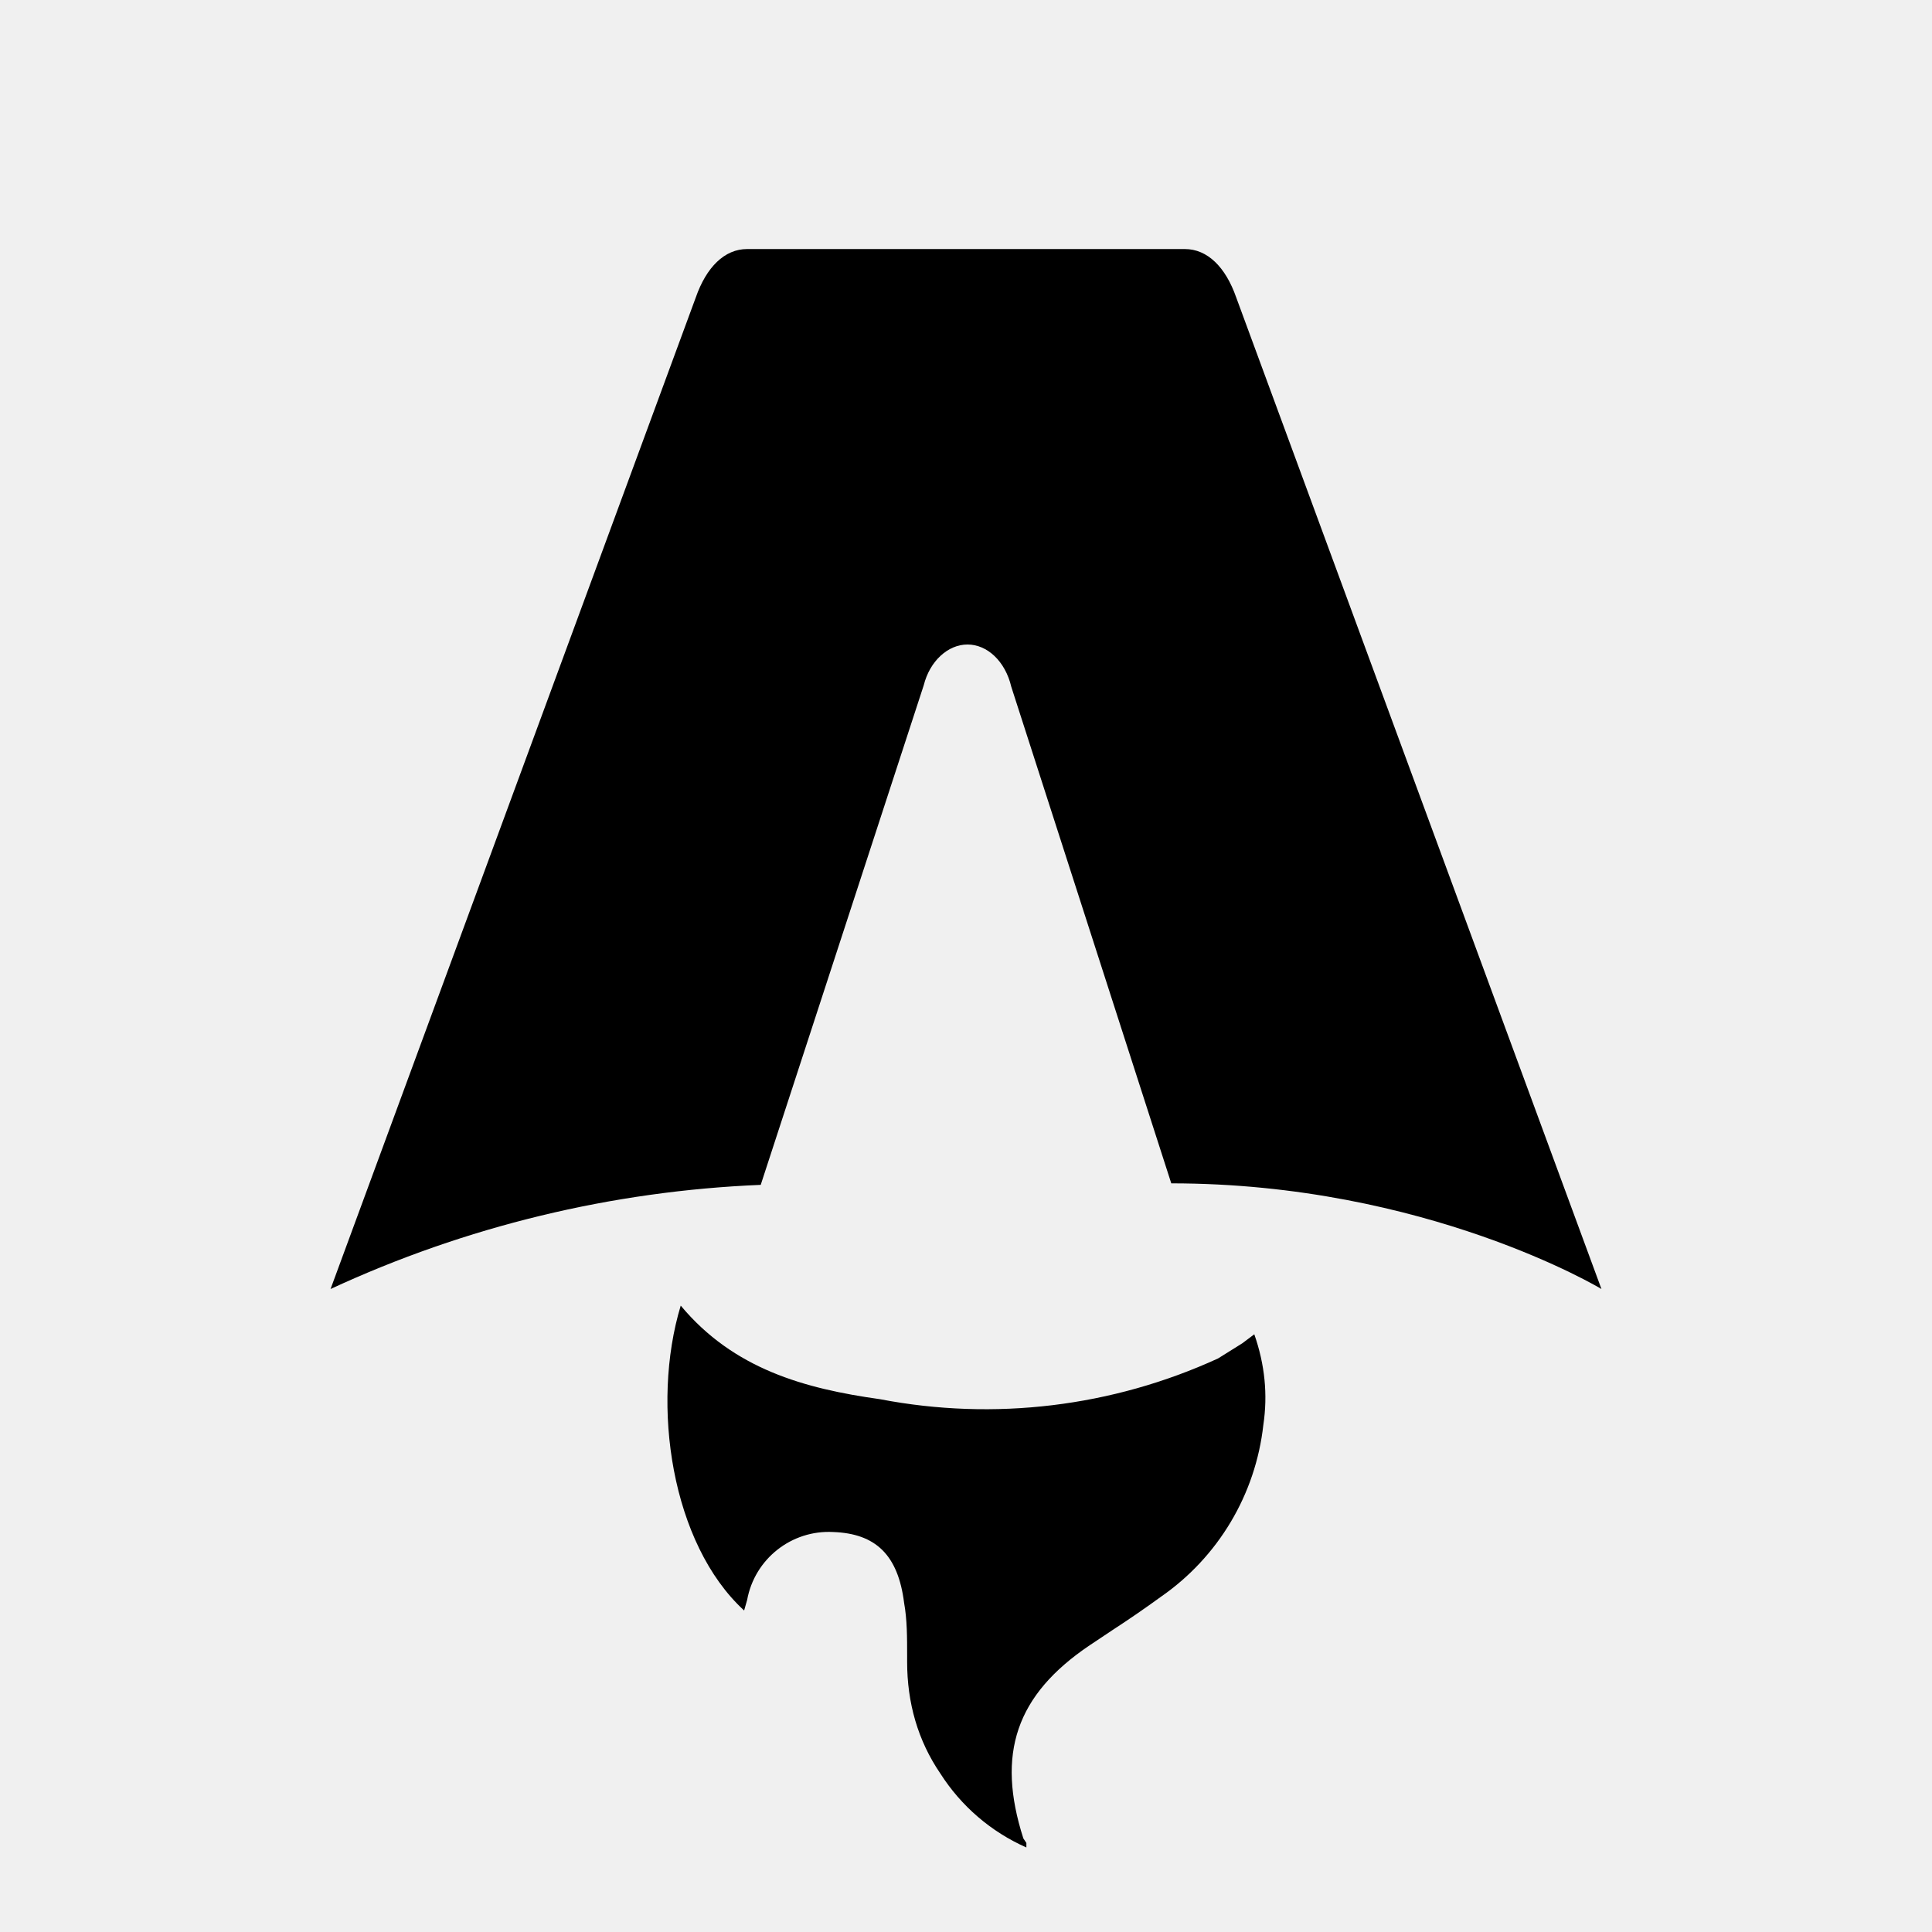
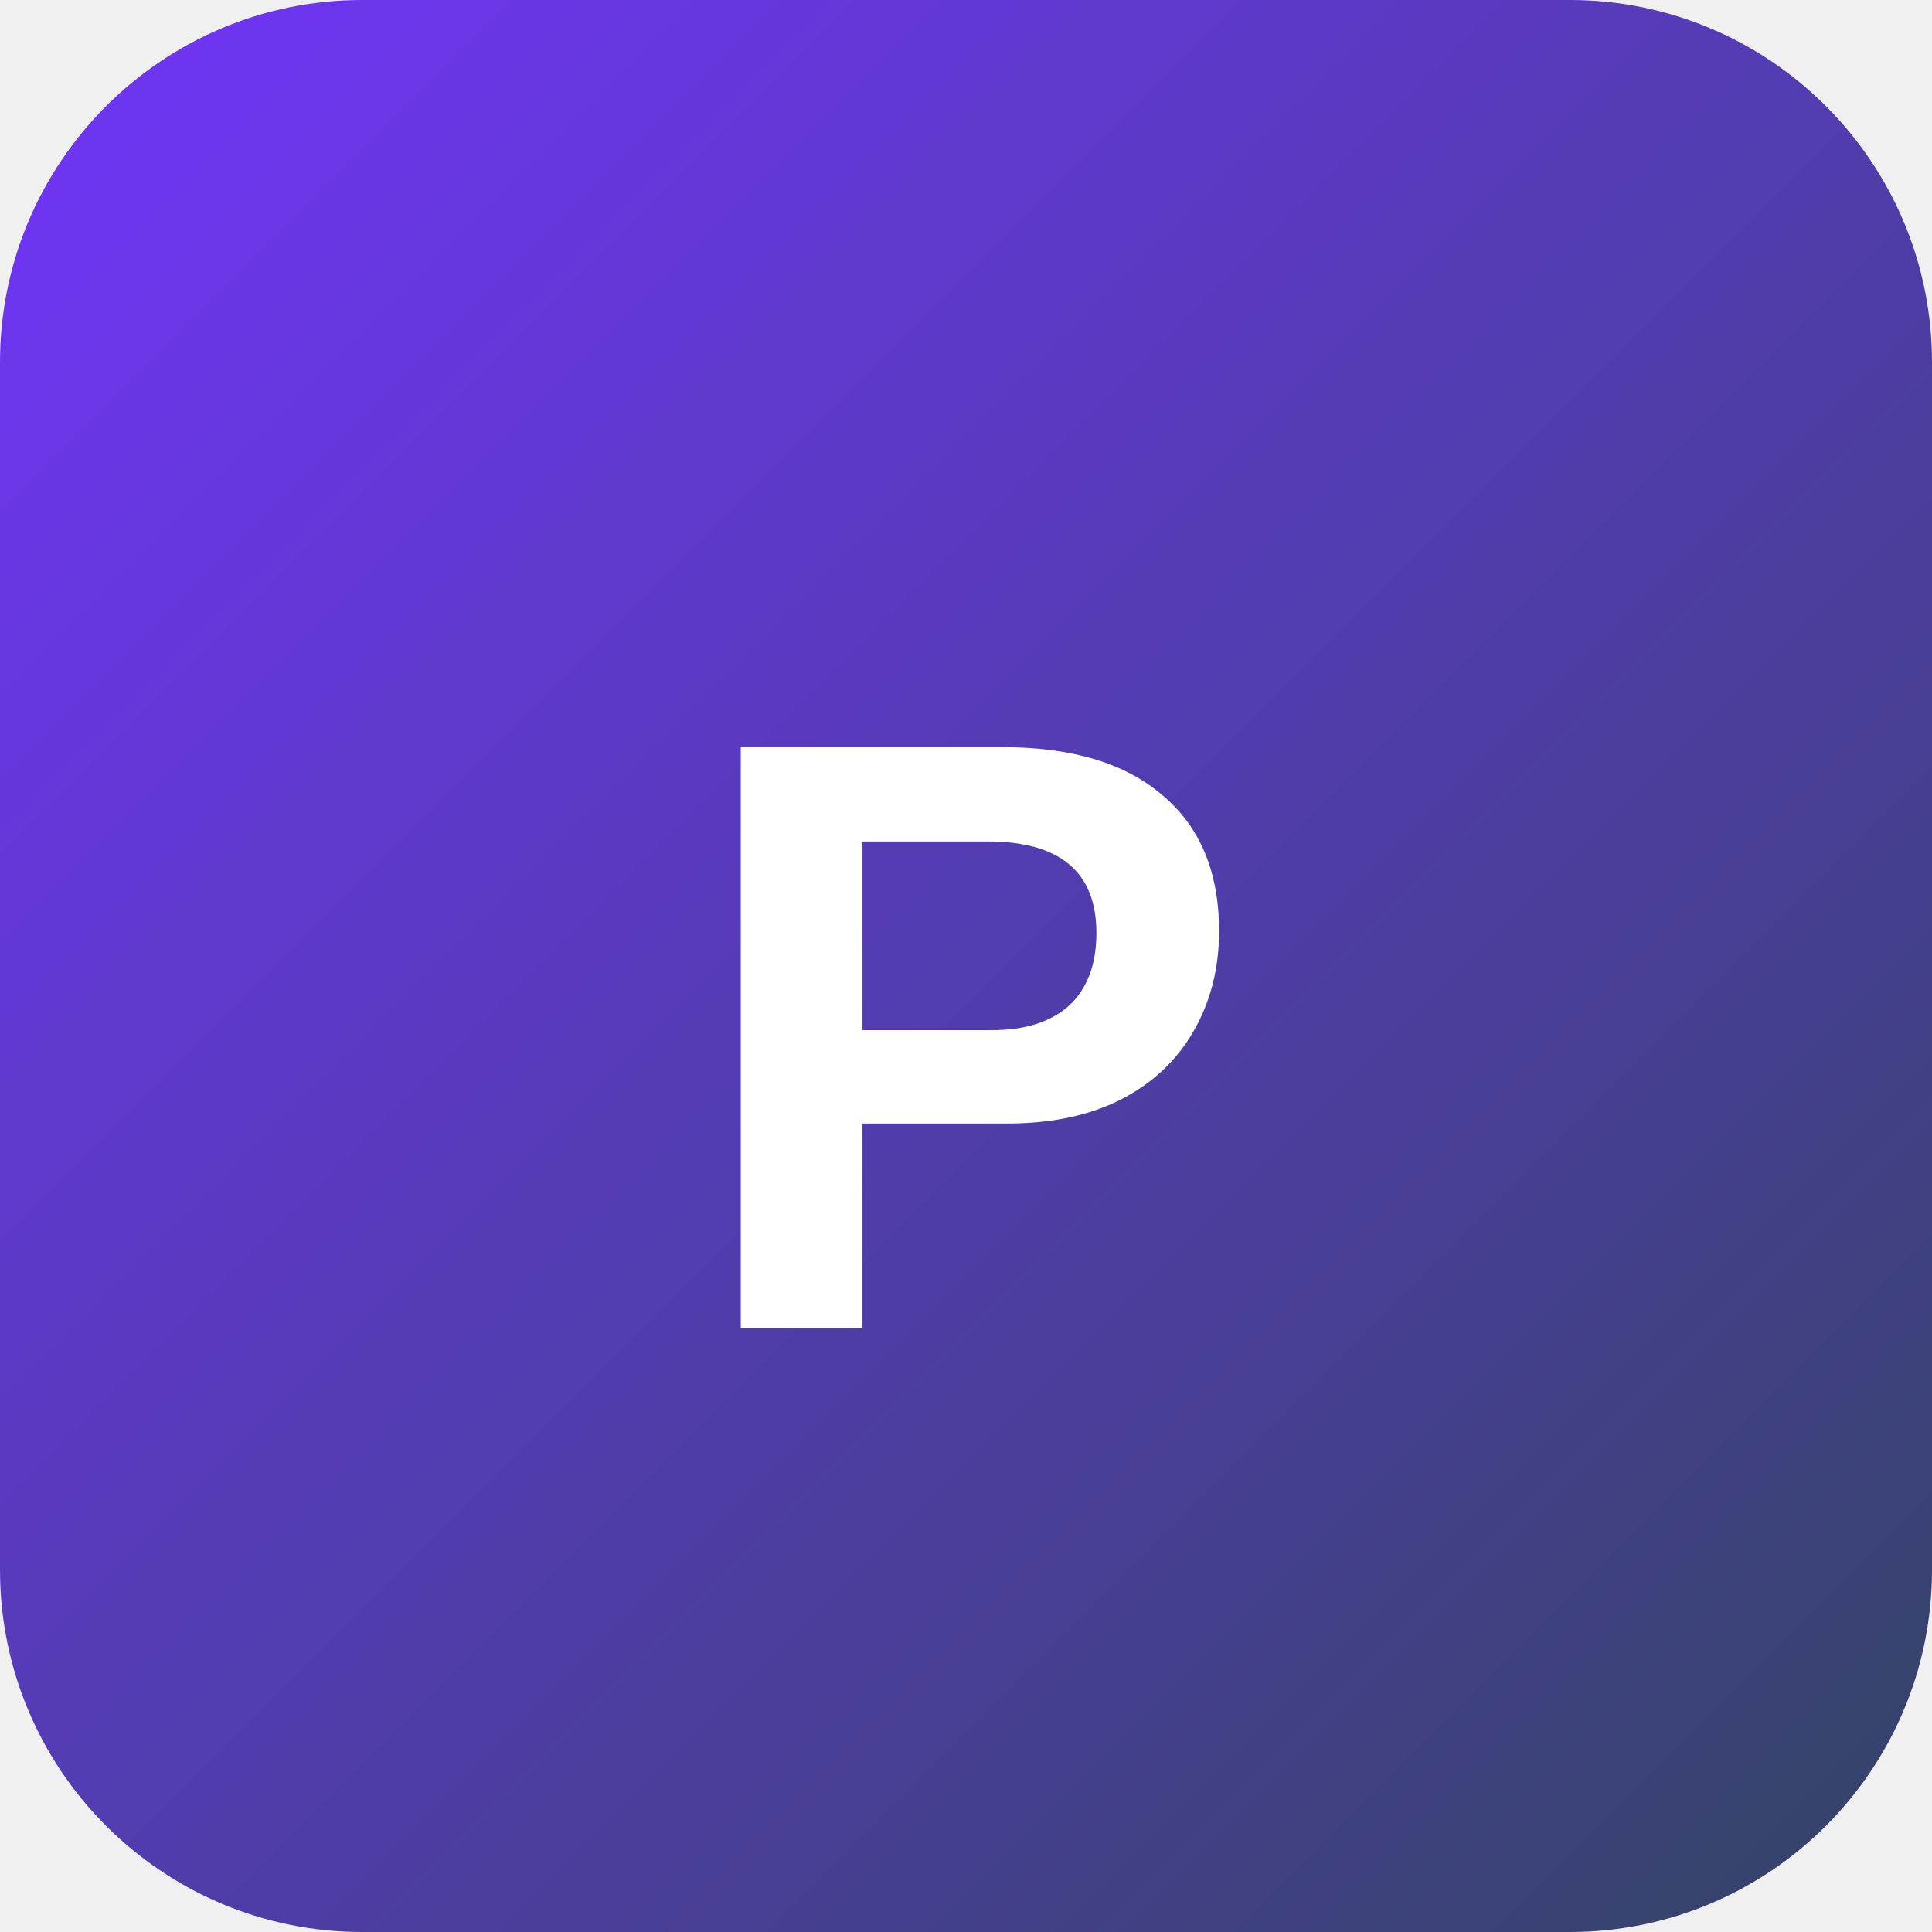
- <svg xmlns="http://www.w3.org/2000/svg" fill="none" viewBox="0 0 128 128">
-   <path d="M50.4 78.5a75.1 75.1 0 0 0-28.5 6.9l24.2-65.7c.7-2 1.9-3.2 3.4-3.2h29c1.5 0 2.7 1.2 3.4 3.2l24.2 65.7s-11.6-7-28.5-7L67 45.5c-.4-1.7-1.6-2.8-2.9-2.8-1.3 0-2.5 1.1-2.9 2.7L50.4 78.5Zm-1.1 28.2Zm-4.2-20.2c-2 6.6-.6 15.8 4.2 20.2a17.5 17.5 0 0 1 .2-.7 5.5 5.5 0 0 1 5.7-4.5c2.8.1 4.3 1.5 4.7 4.7.2 1.1.2 2.3.2 3.5v.4c0 2.7.7 5.2 2.2 7.4a13 13 0 0 0 5.7 4.9v-.3l-.2-.3c-1.8-5.6-.5-9.5 4.4-12.8l1.5-1a73 73 0 0 0 3.2-2.2 16 16 0 0 0 6.8-11.4c.3-2 .1-4-.6-6l-.8.6-1.6 1a37 37 0 0 1-22.4 2.7c-5-.7-9.7-2-13.2-6.2Z" />
-   <style>
-         path { fill: #000; }
-         @media (prefers-color-scheme: dark) {
-             path { fill: #FFF; }
-         }
-     </style>
+ <svg xmlns="http://www.w3.org/2000/svg" width="32" height="32" viewBox="0 0 32 32">
+   <defs>
+     <linearGradient id="grad" x1="0%" y1="0%" x2="100%" y2="100%">
+       <stop offset="0%" style="stop-color:#7234fa;stop-opacity:1" />
+       <stop offset="100%" style="stop-color:#334464;stop-opacity:1" />
+     </linearGradient>
+   </defs>
+   <rect width="32" height="32" rx="6" fill="url(#grad)" />
+   <text x="16" y="22" font-family="Arial, sans-serif" font-size="14" font-weight="bold" text-anchor="middle" fill="white">P</text>
</svg>
